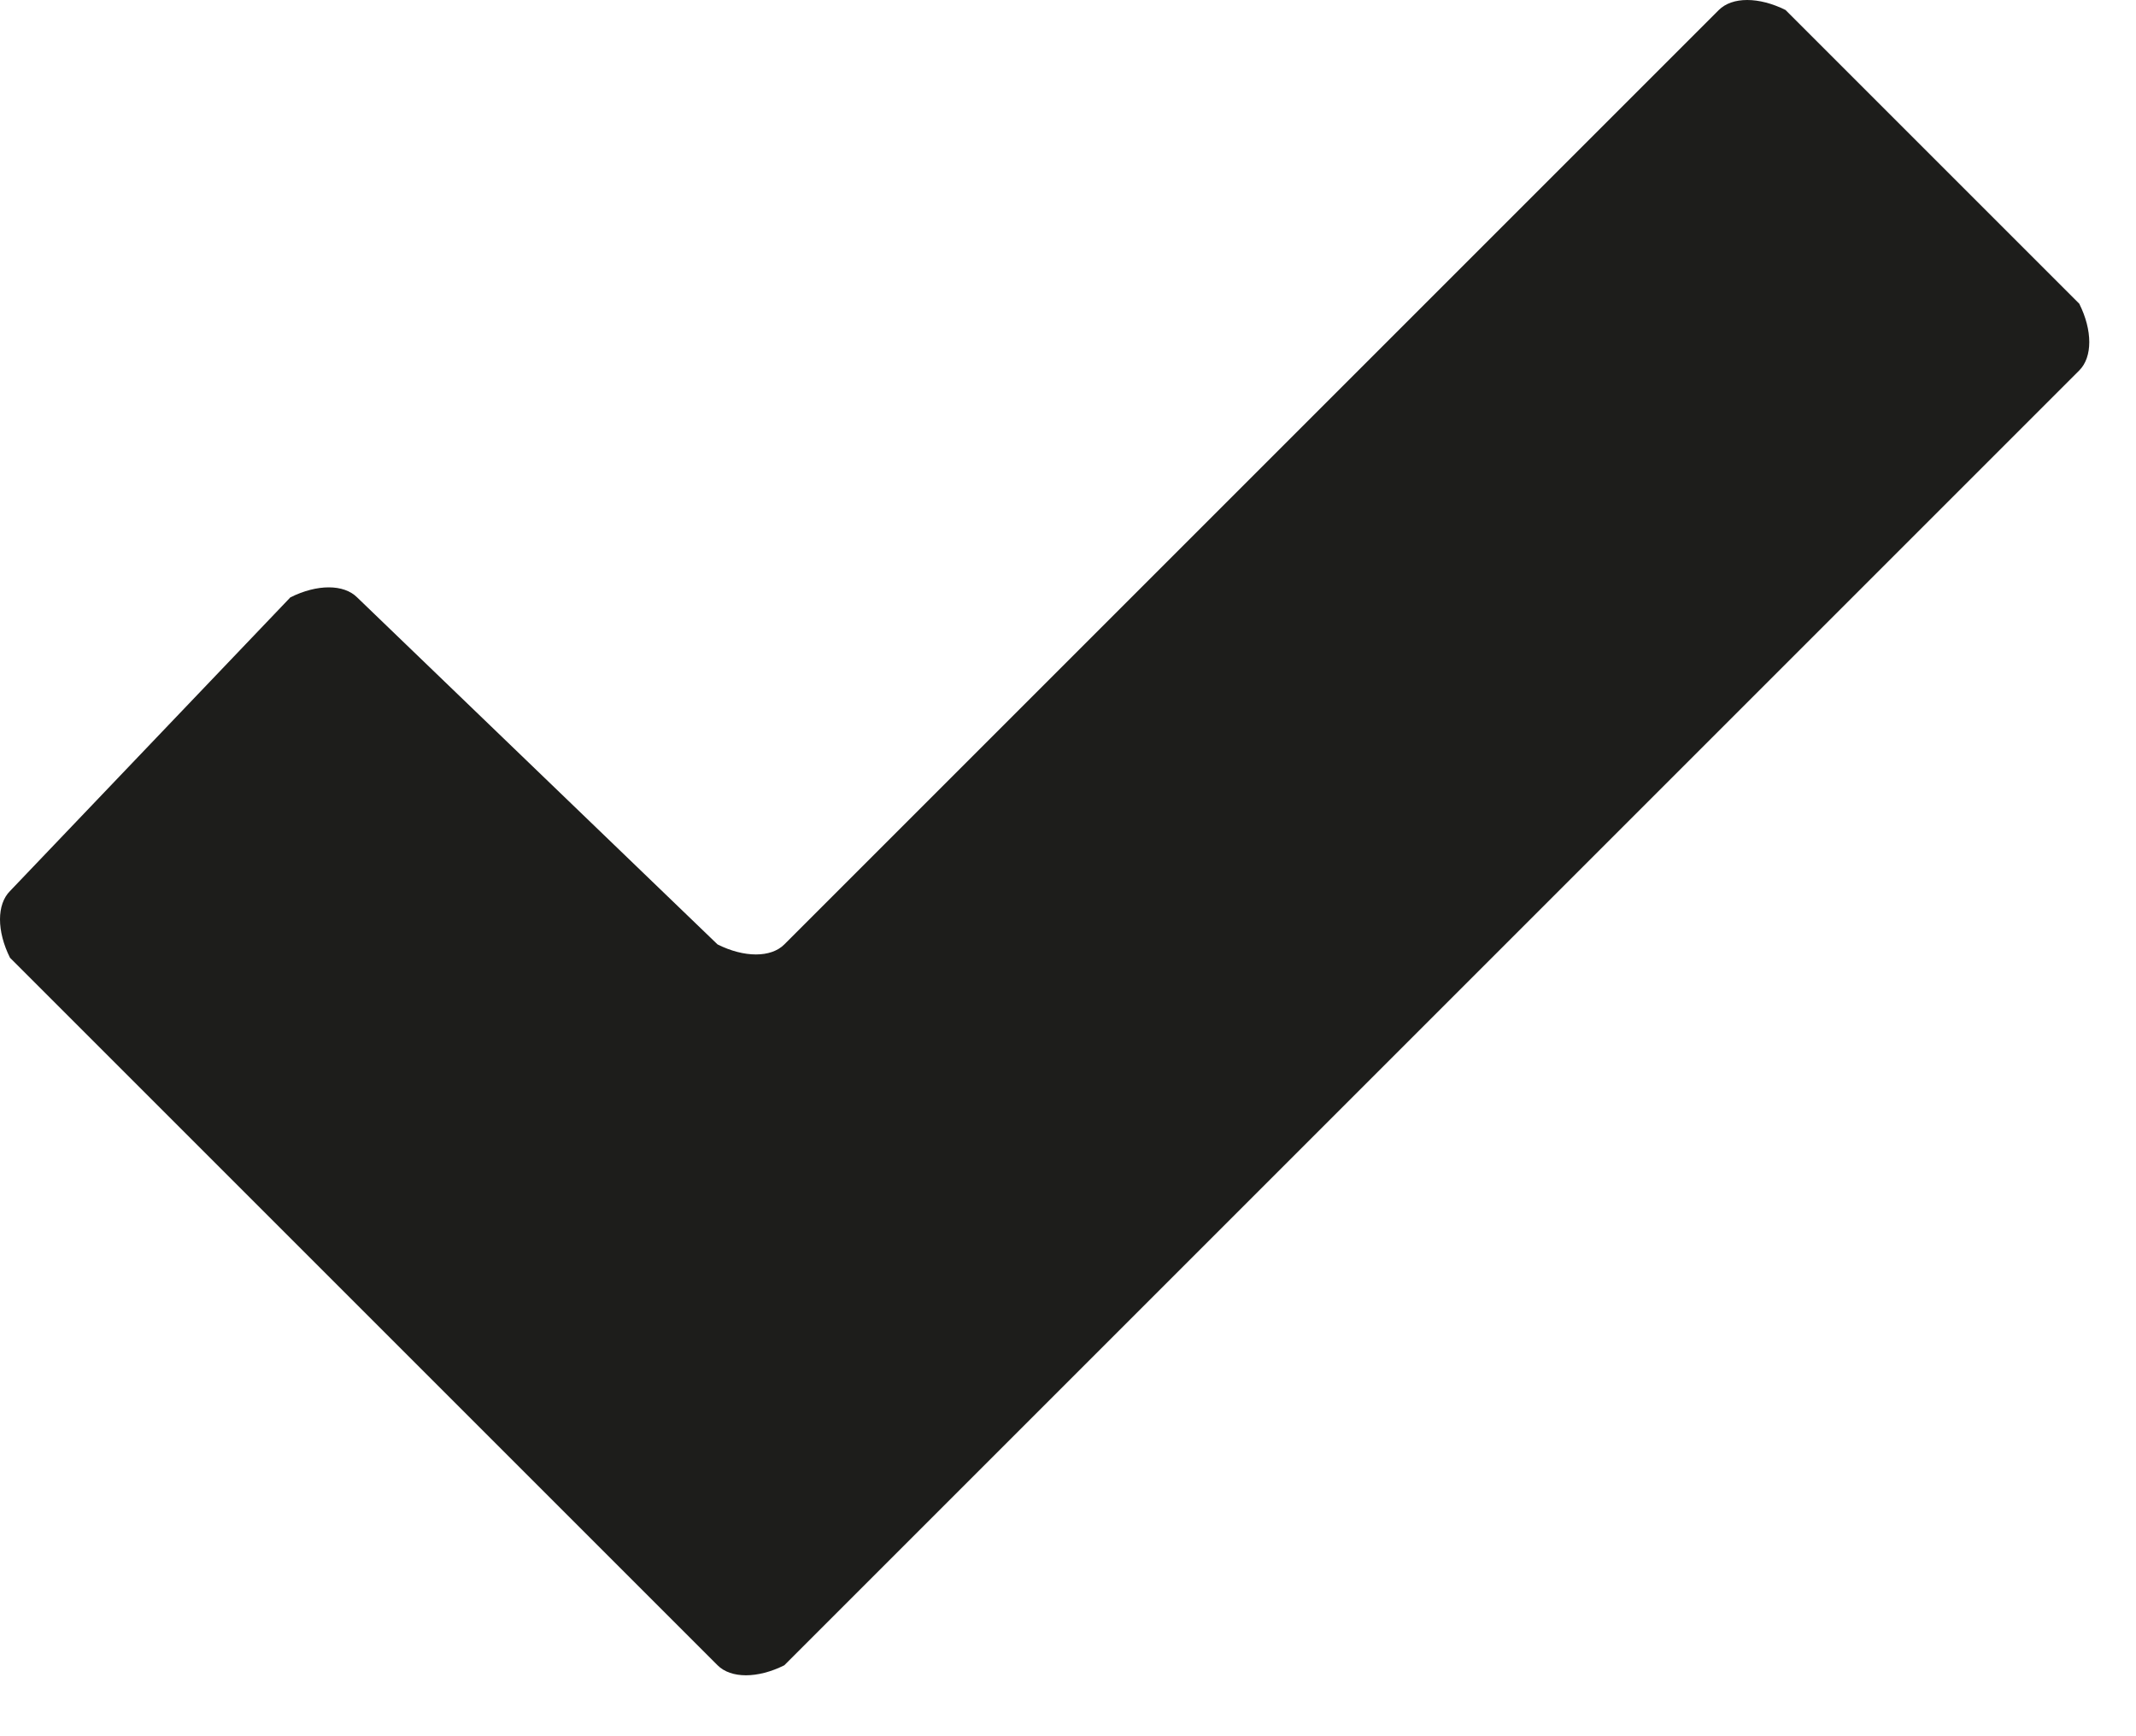
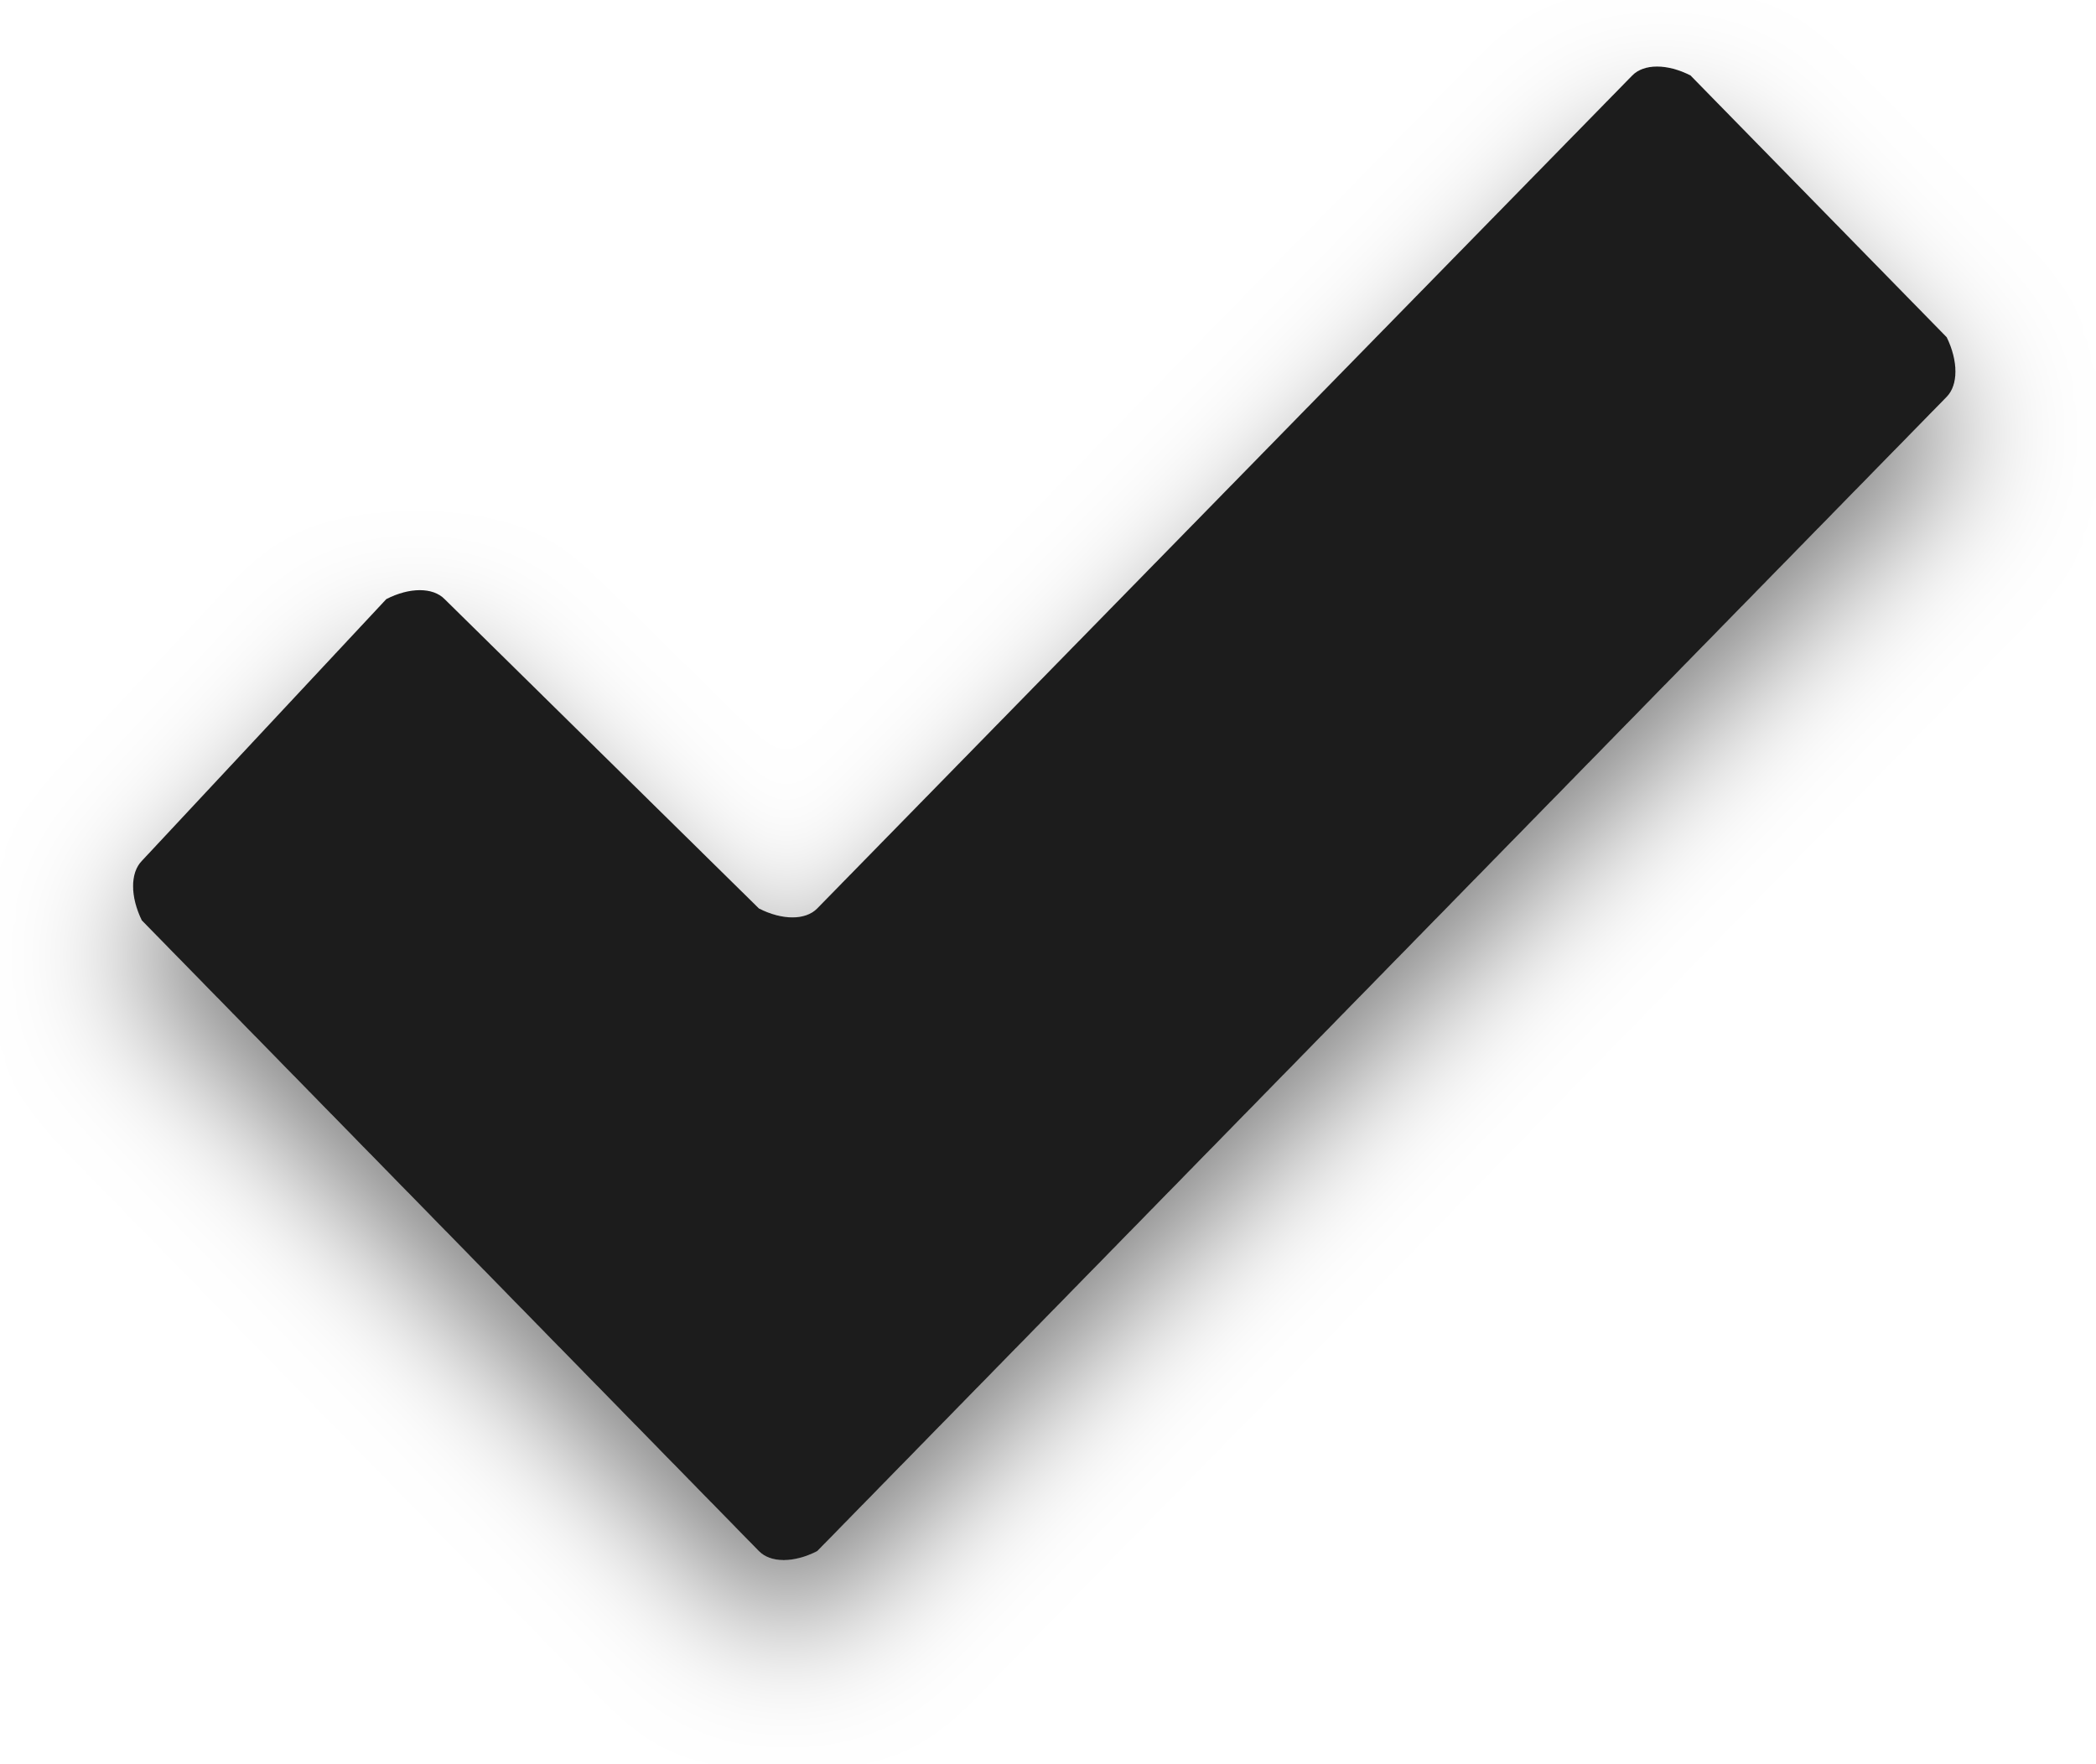
- <svg xmlns="http://www.w3.org/2000/svg" width="16px" height="13px" viewBox="0 0 16 13" version="1.1">
-   <defs />
+ <svg xmlns="http://www.w3.org/2000/svg" width="63px" height="53px" viewBox="0 0 63 53" version="1.1">
+   <defs>
+     <filter x="-12.5%" y="-10.8%" width="125.0%" height="130.1%" filterUnits="objectBoundingBox" id="filter-1">
+       <feOffset dx="0" dy="2" in="SourceAlpha" result="shadowOffsetOuter1" />
+       <feGaussianBlur stdDeviation="2" in="shadowOffsetOuter1" result="shadowBlurOuter1" />
+       <feColorMatrix values="0 0 0 0 0   0 0 0 0 0   0 0 0 0 0  0 0 0 0.5 0" type="matrix" in="shadowBlurOuter1" result="shadowMatrixOuter1" />
+       <feMerge>
+         <feMergeNode in="shadowMatrixOuter1" />
+         <feMergeNode in="SourceGraphic" />
+       </feMerge>
+     </filter>
+   </defs>
  <g id="Page-1" stroke="none" stroke-width="1" fill="none" fill-rule="evenodd">
-     <path d="M13.375,0.075 C13.175,-0.025 12.975,-0.025 12.875,0.075 L5.875,7.075 C5.775,7.175 5.575,7.175 5.375,7.075 L2.675,4.475 C2.575,4.375 2.375,4.375 2.175,4.475 L0.075,6.675 C-0.025,6.775 -0.025,6.975 0.075,7.175 L2.675,9.775 L3.175,10.275 L5.375,12.475 C5.475,12.575 5.675,12.575 5.875,12.475 L15.575,2.775 C15.675,2.675 15.675,2.475 15.575,2.275 L13.375,0.075 L13.375,0.075 Z" id="Imported-Layers" fill="#1D1D1B" />
+     <g id="arrow" filter="url(#filter-1)" transform="translate(4, 2)" fill="#1D1D1B" fill-rule="nonzero">
+       <path d="M46.812,0.268 C46.112,-0.089 45.413,-0.089 45.062,0.268 L20.562,25.307 C20.212,25.664 19.512,25.664 18.812,25.307 L9.363,16.007 C9.012,15.649 8.312,15.649 7.612,16.007 L0.263,23.876 C-0.087,24.234 -0.087,24.949 0.263,25.664 L9.363,34.964 L11.113,36.753 L18.812,44.622 C19.163,44.98 19.863,44.98 20.562,44.622 L54.513,9.926 C54.862,9.568 54.862,8.853 54.513,8.137 L46.812,0.268 Z" id="Imported-Layers" />
+     </g>
  </g>
</svg>
